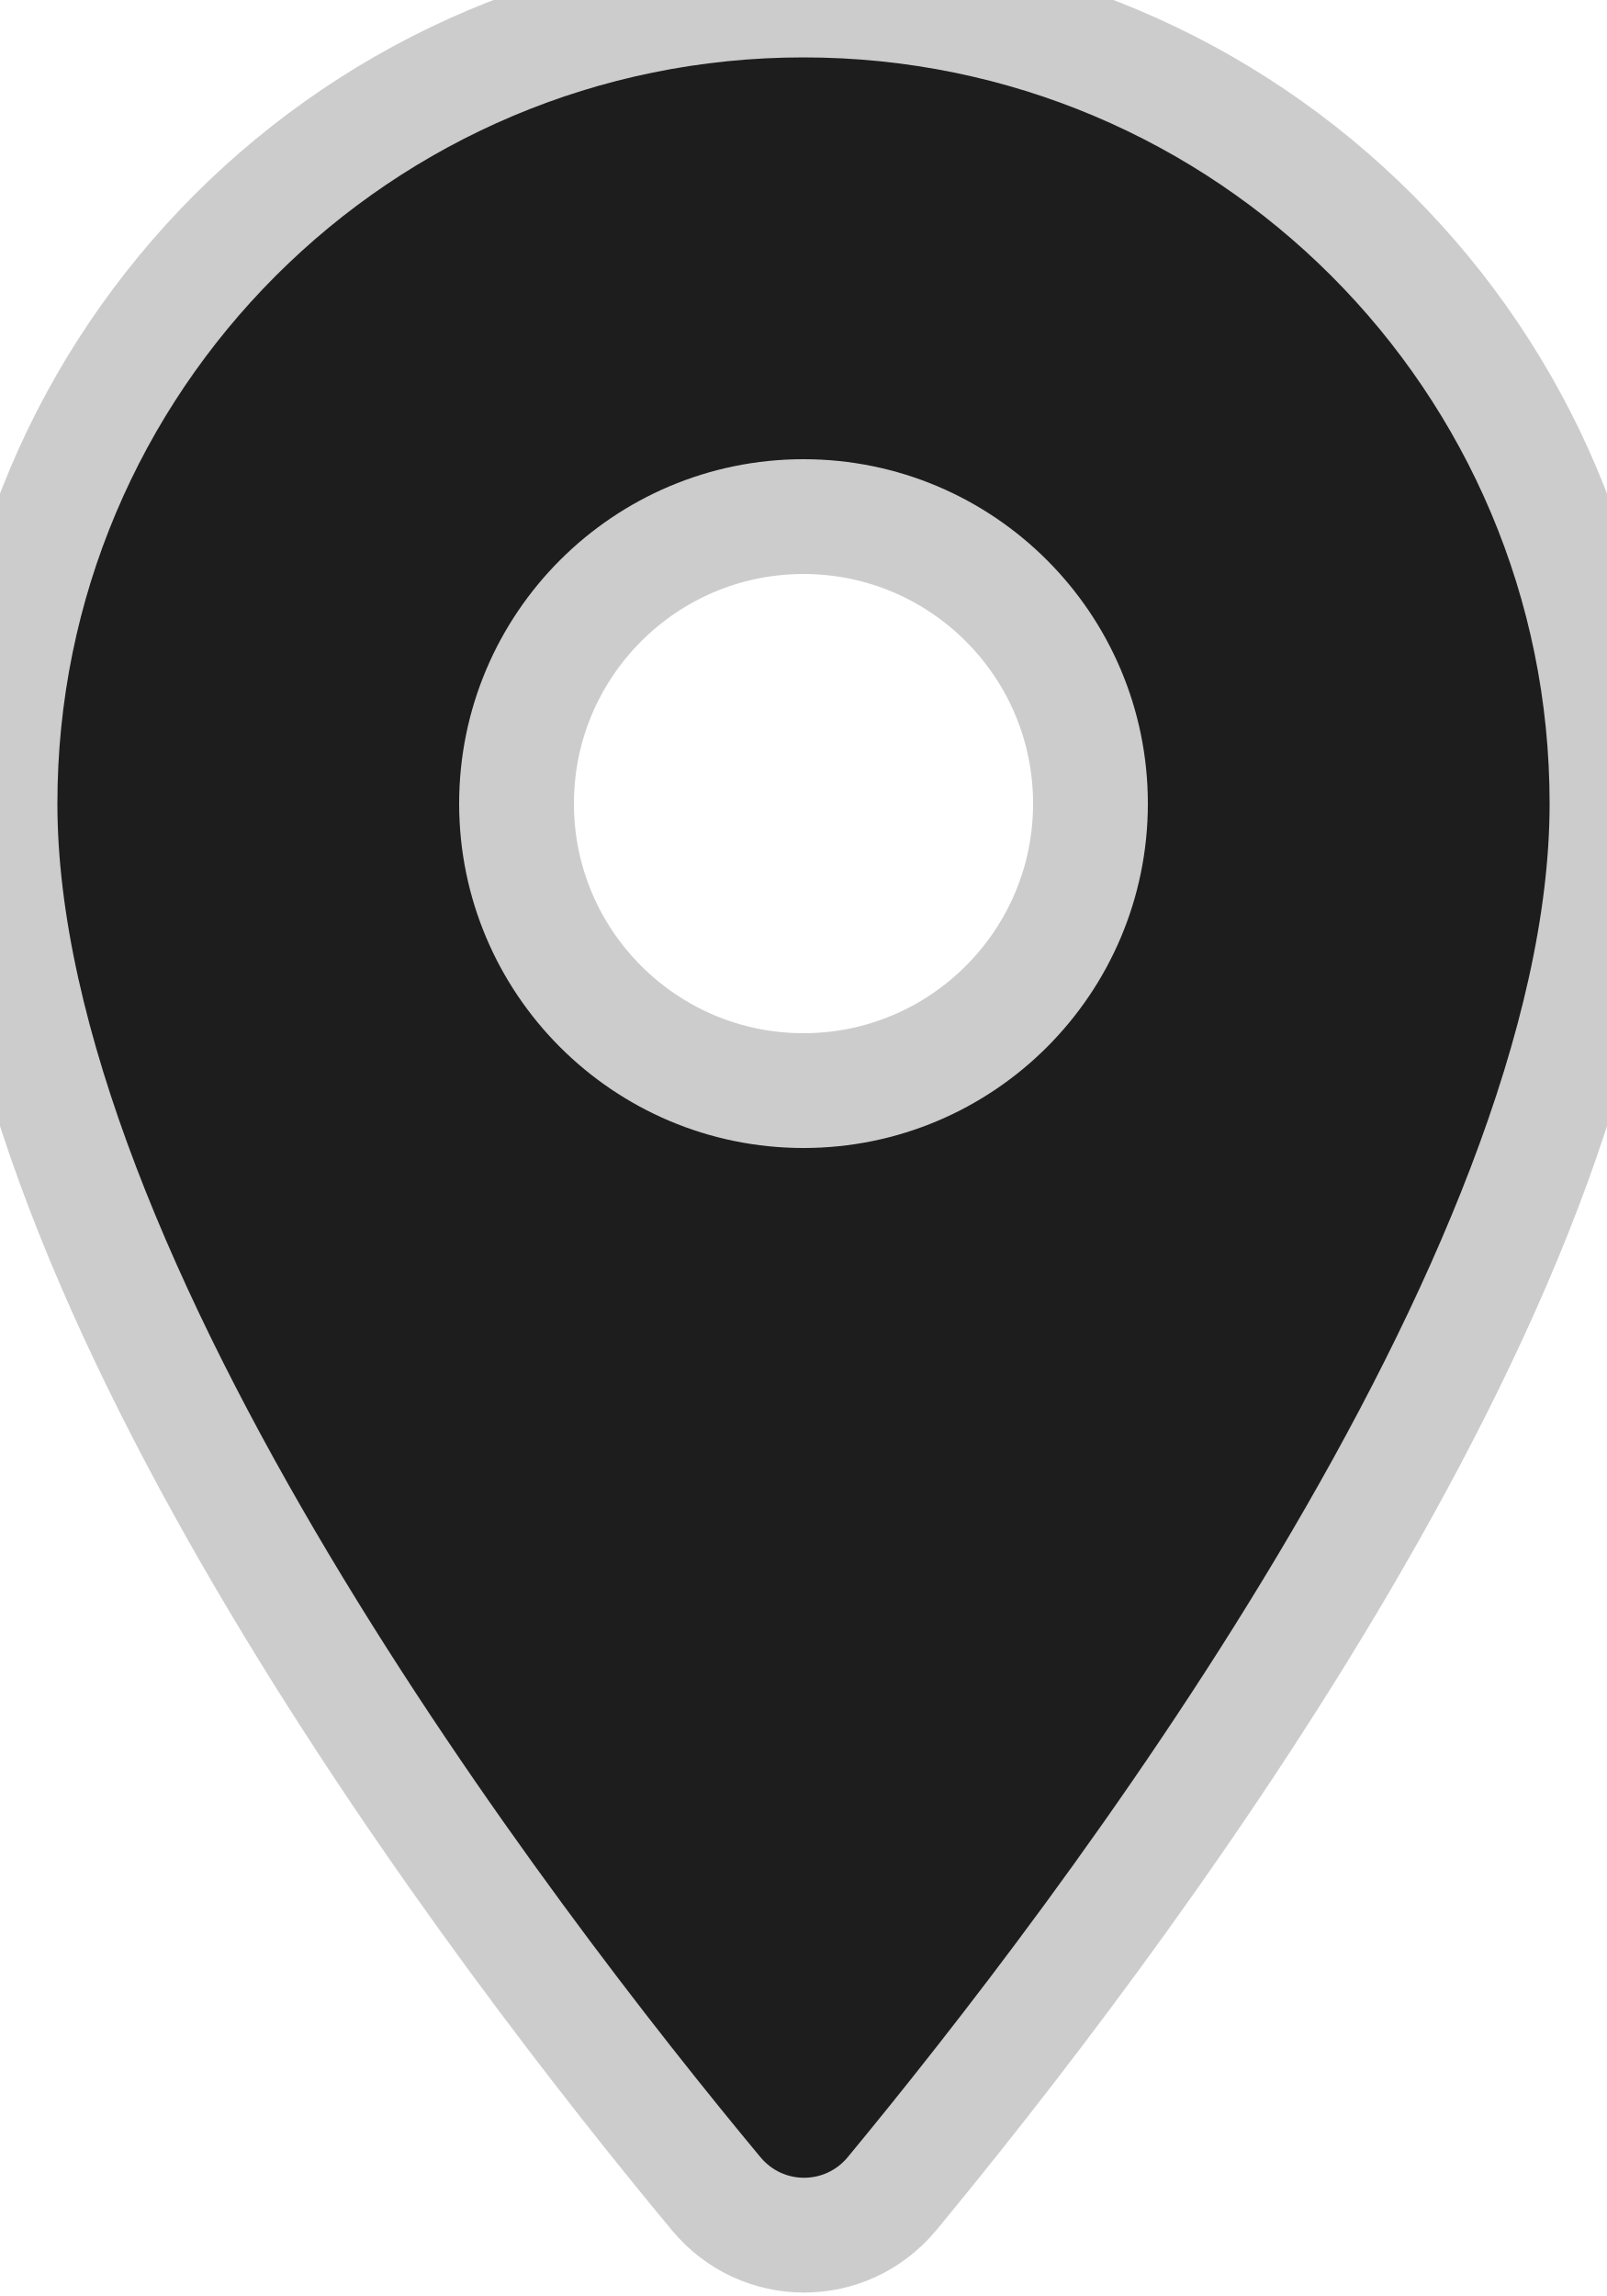
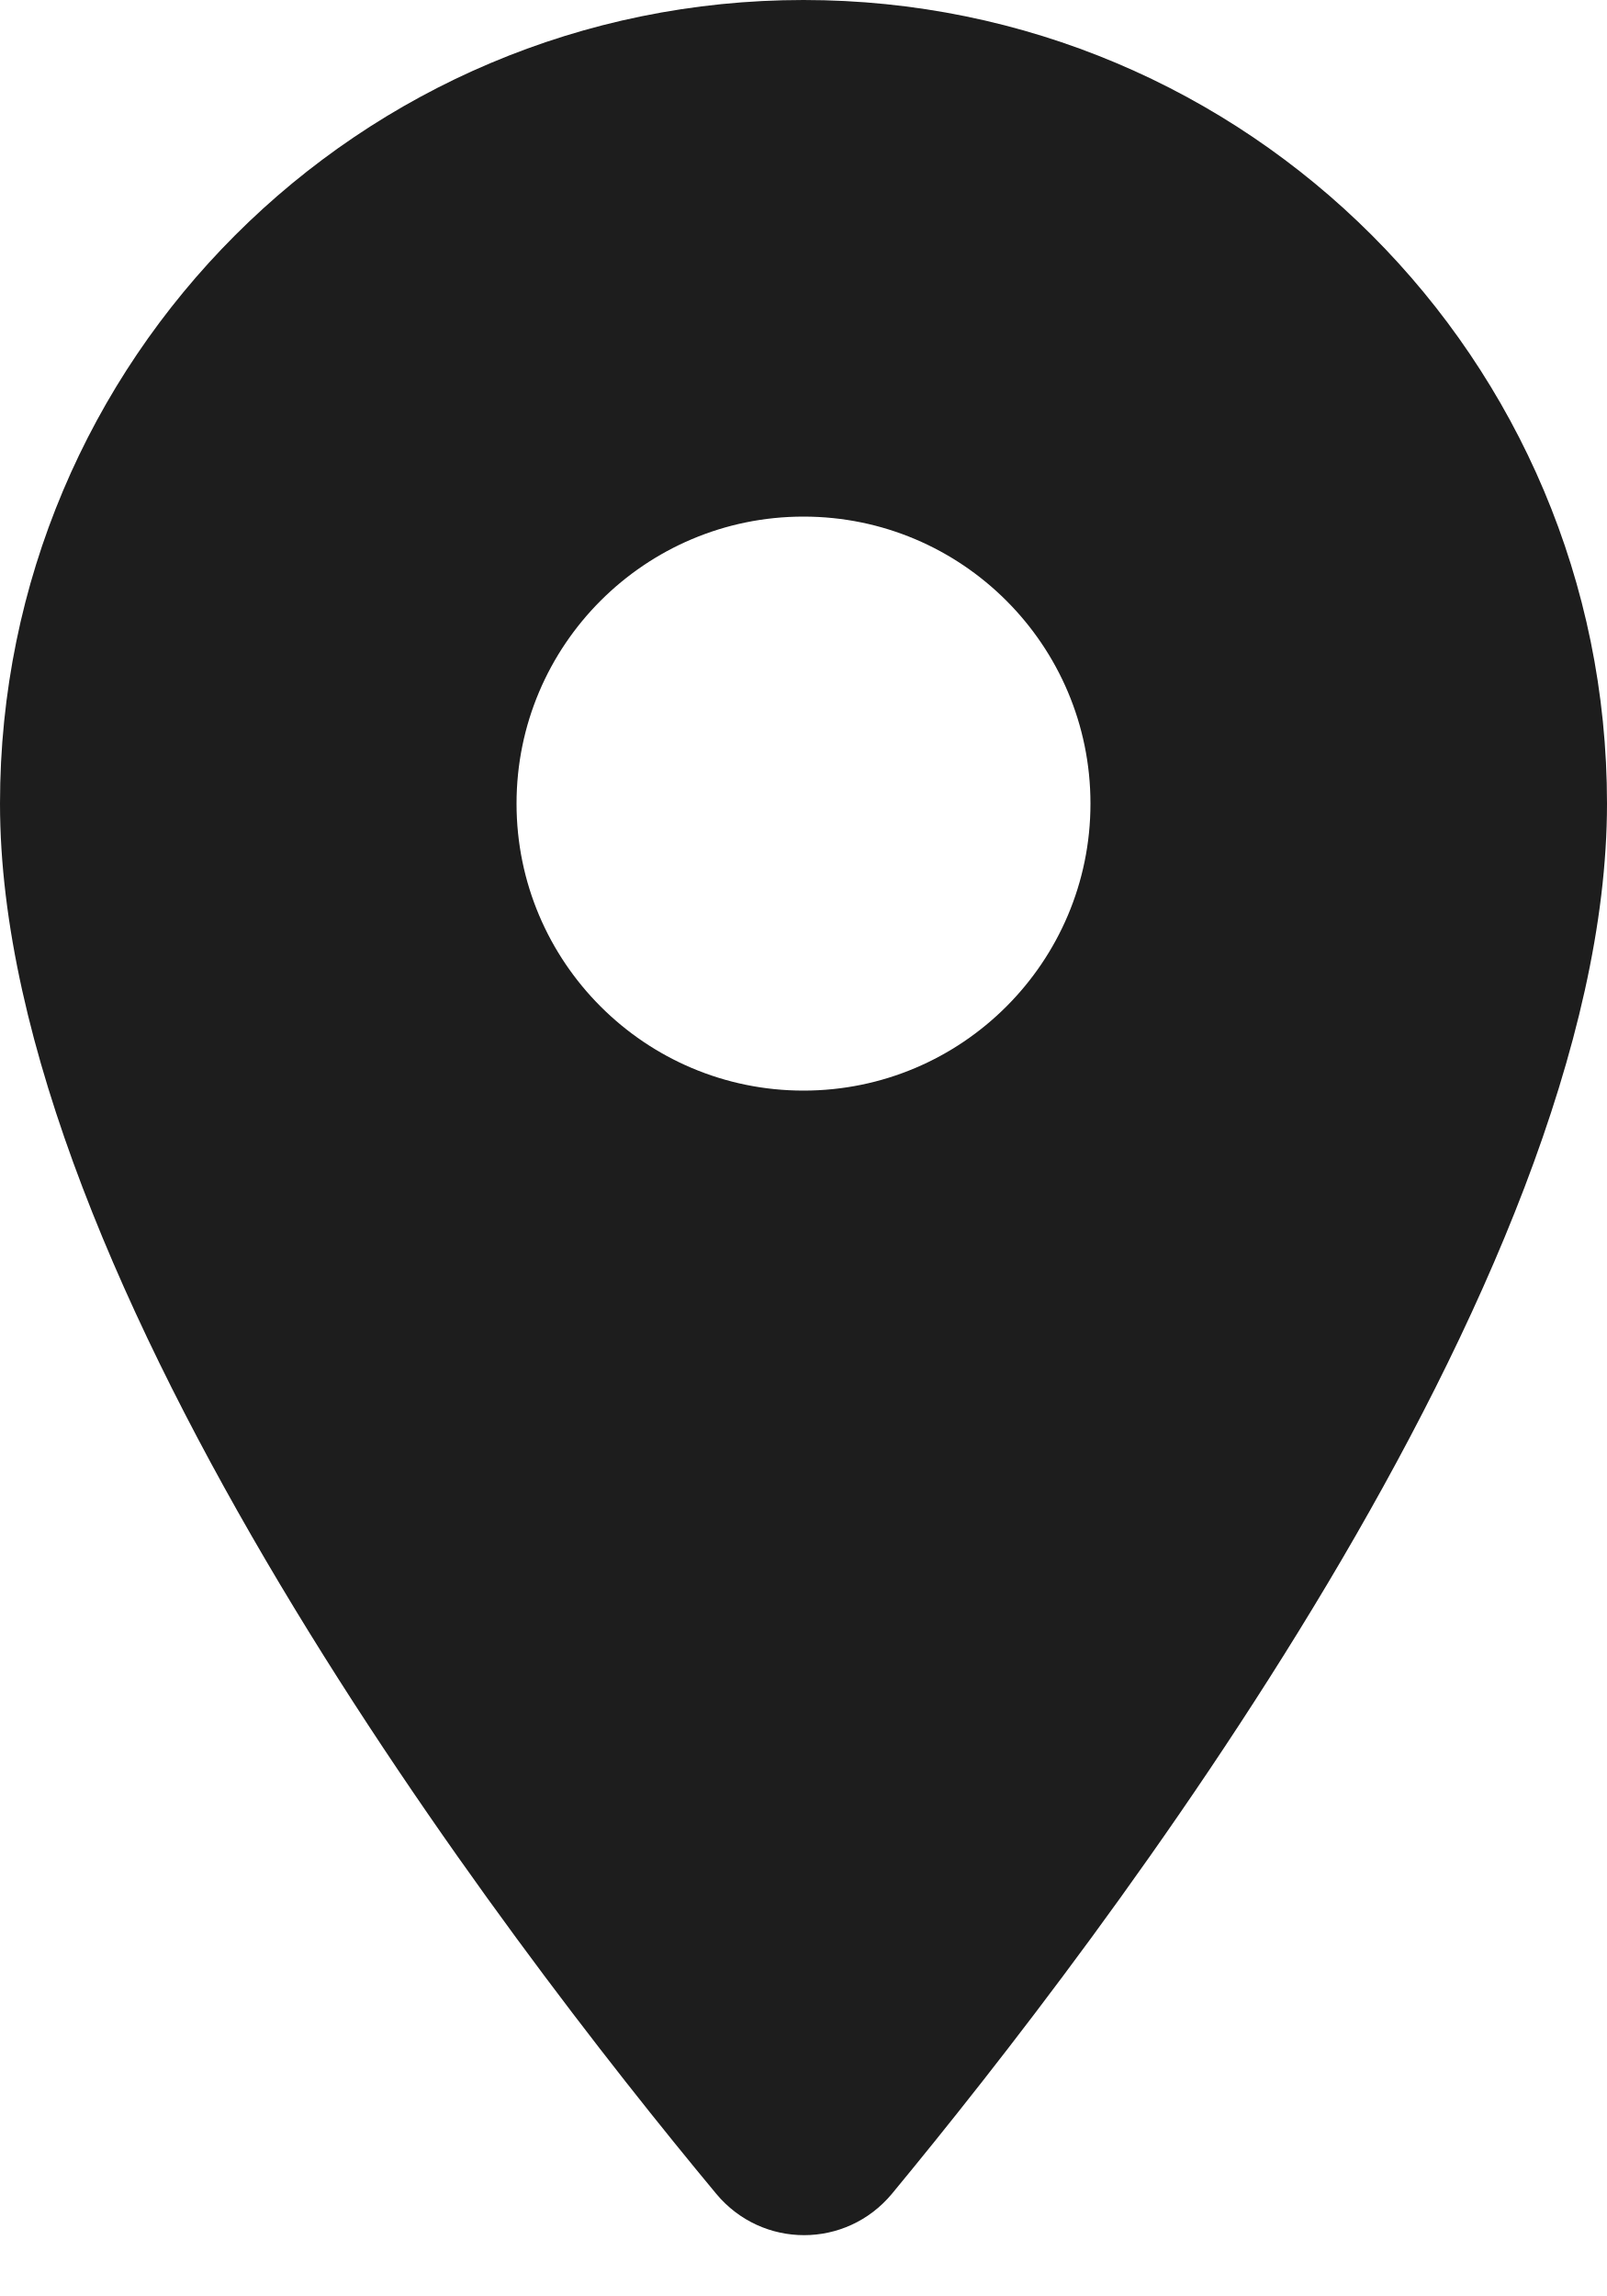
<svg xmlns="http://www.w3.org/2000/svg" width="14px" height="20px" viewBox="0 0 14 20" version="1.1">
-   <g id="Icons" stroke="#ccc" stroke-width="1" fill="none" fill-rule="evenodd">
+   <g id="Icons" stroke="none" stroke-width="1" fill="none" fill-rule="evenodd">
    <g id="Rounded" transform="translate(-377, -1306)">
      <g id="Communication" transform="translate(100, 1162)">
        <g id="-Round-/-Communication-/-location_on" transform="translate(272, 142)">
          <g>
            <polygon id="Path" points="0 0 24 0 24 24 0 24" />
            <path d="M12,2 C8.13,2 5,5.13 5,9 C5,13.17 9.42,18.92 11.24,21.11 C11.64,21.59 12.37,21.59 12.77,21.11 C14.58,18.92 19,13.17 19,9 C19,5.13 15.87,2 12,2 Z M12,11.5 C10.62,11.5 9.5,10.38 9.5,9 C9.5,7.62 10.62,6.5 12,6.5 C13.38,6.5 14.5,7.62 14.5,9 C14.5,10.38 13.38,11.5 12,11.5 Z" id="🔹Icon-Color" fill="#1D1D1D" />
          </g>
        </g>
      </g>
    </g>
  </g>
</svg>
